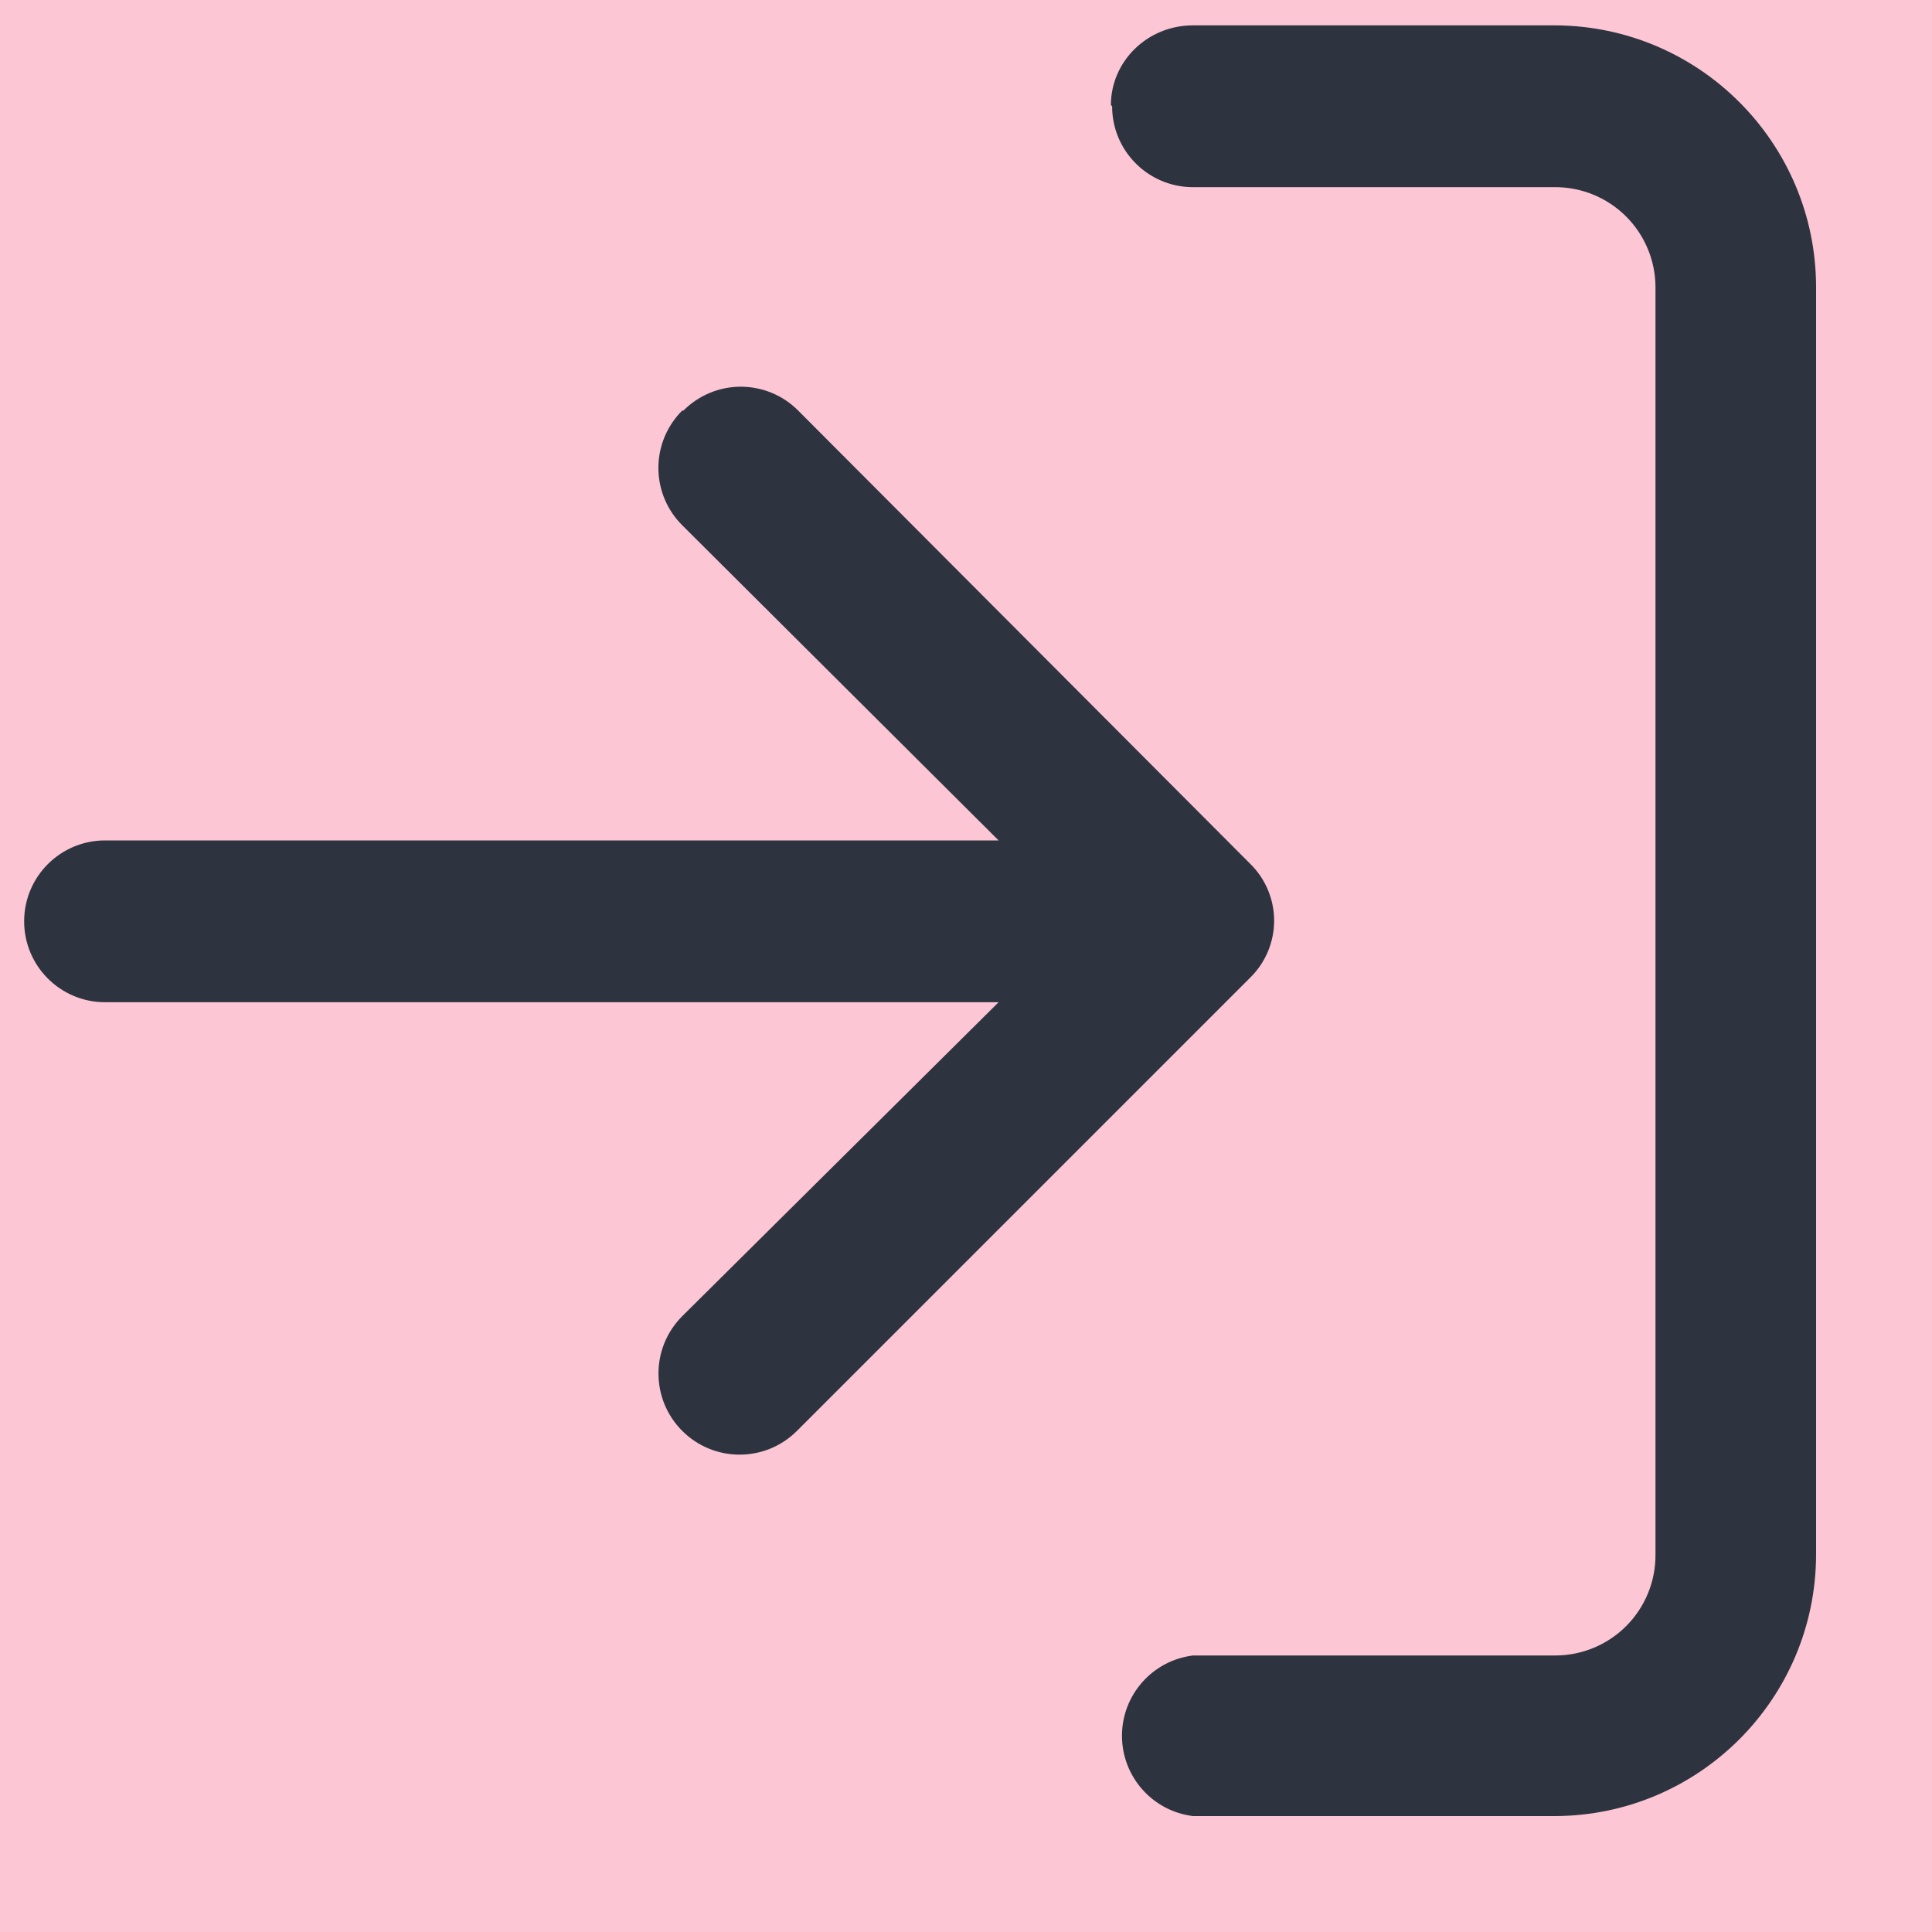
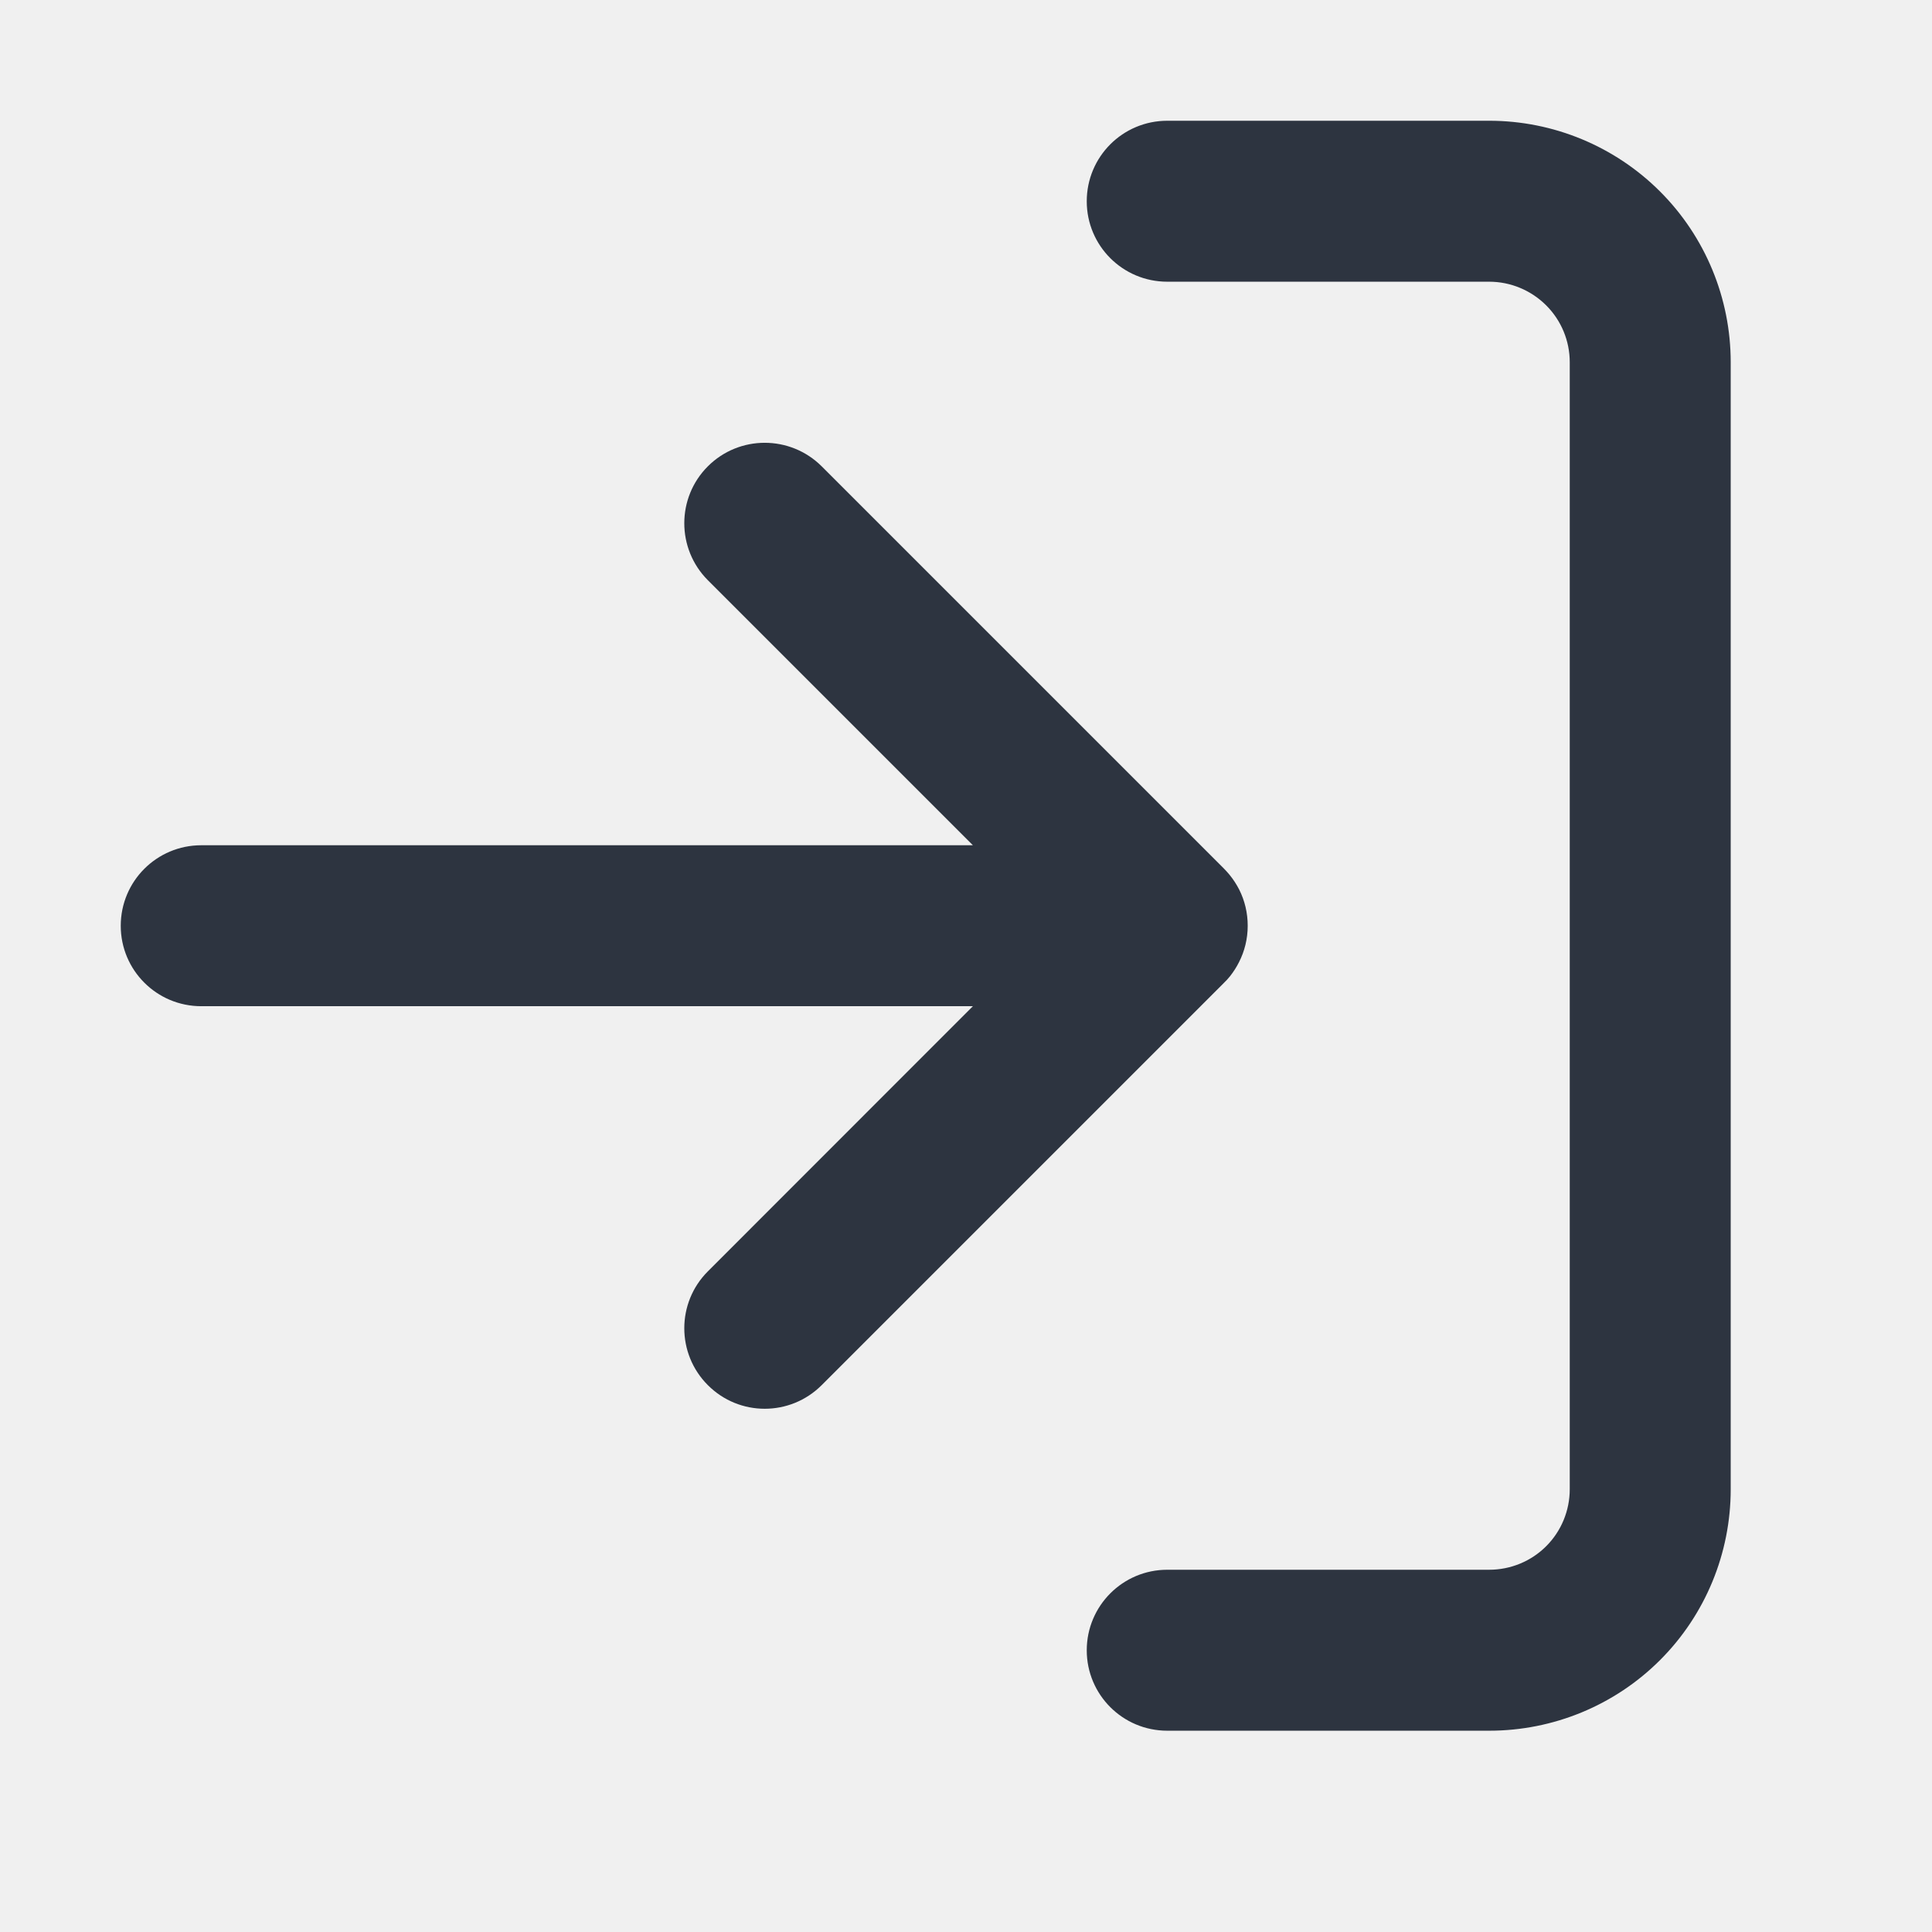
- <svg xmlns="http://www.w3.org/2000/svg" width="16" height="16" fill="none">
-   <path fill="#E5E5E5" d="M0 0h16v16H0z" />
-   <g clip-path="url(#a)">
-     <path fill="#FEAFC3" d="M-1080-44H286v3756h-1366z" />
-     <rect opacity=".3" x="-17" y="-8" width="92" height="32" rx="16" fill="#FCFCFC" />
-     <path fill-rule="evenodd" clip-rule="evenodd" d="M9.2.87c0-.36.3-.66.68-.66h3a2.17 2.17 0 0 1 2.16 2.17v10.5a2.17 2.17 0 0 1-2.16 2.16h-3a.67.67 0 0 1 0-1.33h3a.83.83 0 0 0 .83-.84V2.38a.83.83 0 0 0-.84-.83h-3a.67.67 0 0 1-.66-.67ZM5.66 3.4a.67.67 0 0 1 .95 0l3.74 3.75a.66.66 0 0 1 0 .95L6.6 11.85a.67.67 0 1 1-.95-.95l2.62-2.6H.87a.67.67 0 0 1 0-1.34h7.4L5.65 4.35a.67.67 0 0 1 0-.95Z" fill="#2D3440" />
-   </g>
-   <defs>
-     <clipPath id="a">
-       <path fill="#fff" transform="translate(-1080 -44)" d="M0 0h1366v3909H0z" />
-     </clipPath>
-   </defs>
+ <svg xmlns="http://www.w3.org/2000/svg" width="16" height="16" viewBox="0 0 16 16" fill="none">
+   <path fill-rule="evenodd" clip-rule="evenodd" d="M9 1.667C9 1.298 9.298 1 9.667 1H12.333C12.864 1 13.373 1.211 13.748 1.586C14.123 1.961 14.333 2.47 14.333 3V12.333C14.333 12.864 14.123 13.373 13.748 13.748C13.373 14.123 12.864 14.333 12.333 14.333H9.667C9.298 14.333 9 14.035 9 13.667C9 13.299 9.298 13 9.667 13H12.333C12.51 13 12.68 12.93 12.805 12.805C12.93 12.68 13 12.51 13 12.333V3C13 2.823 12.93 2.654 12.805 2.529C12.68 2.404 12.51 2.333 12.333 2.333H9.667C9.298 2.333 9 2.035 9 1.667ZM5.862 3.862C6.122 3.602 6.544 3.602 6.805 3.862L10.134 7.191C10.151 7.208 10.167 7.226 10.182 7.244C10.214 7.283 10.241 7.325 10.263 7.368C10.308 7.458 10.333 7.559 10.333 7.667C10.333 7.775 10.307 7.878 10.261 7.968C10.241 8.008 10.216 8.047 10.188 8.083C10.171 8.104 10.153 8.124 10.133 8.143L6.805 11.471C6.544 11.732 6.122 11.732 5.862 11.471C5.602 11.211 5.602 10.789 5.862 10.529L8.057 8.333H1.667C1.298 8.333 1 8.035 1 7.667C1 7.298 1.298 7 1.667 7H8.057L5.862 4.805C5.602 4.544 5.602 4.122 5.862 3.862Z" fill="#2D3440" />
</svg>
